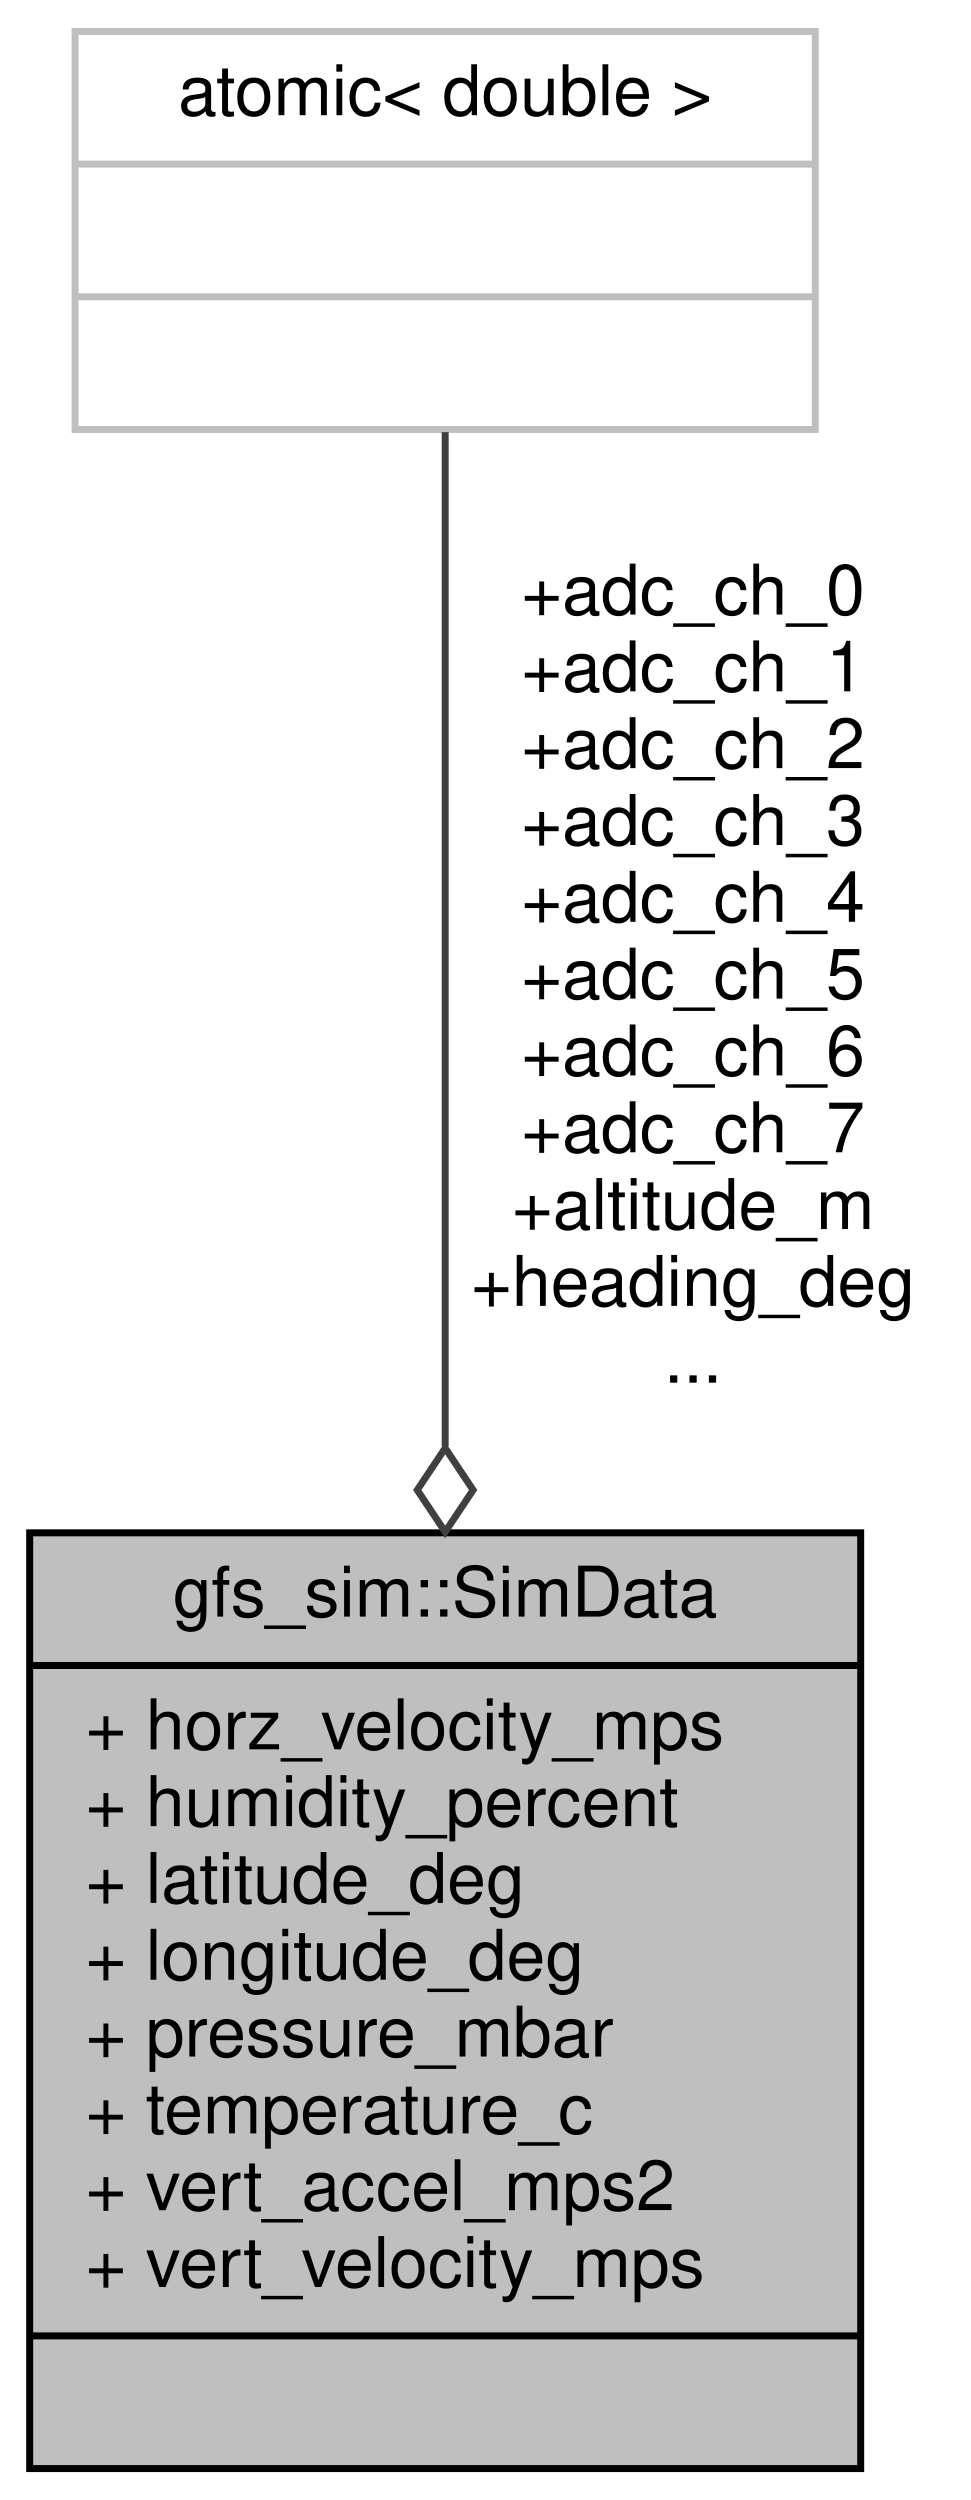
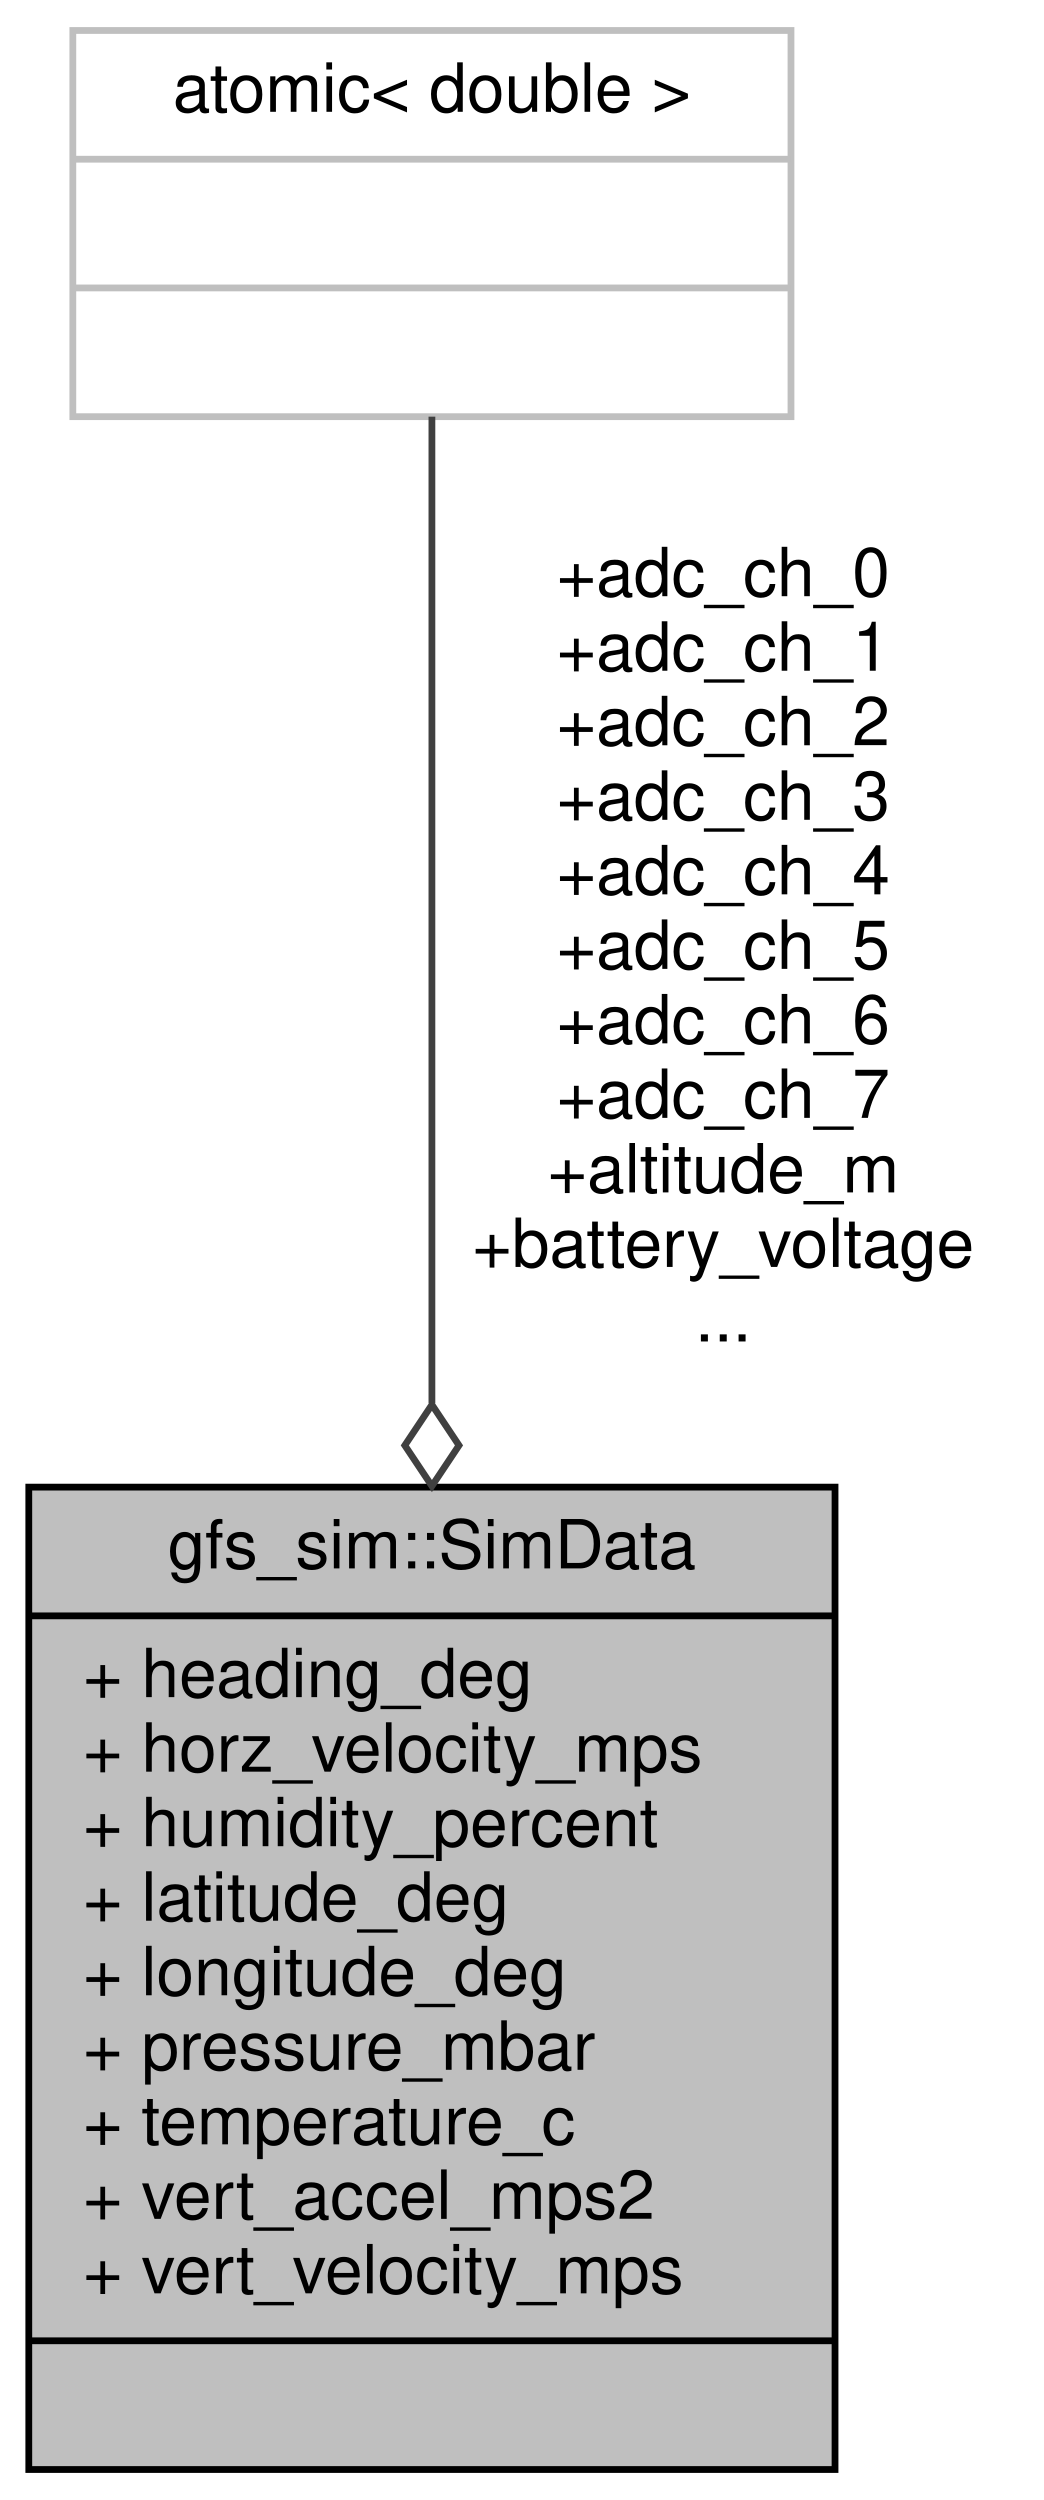
- <svg xmlns="http://www.w3.org/2000/svg" xmlns:xlink="http://www.w3.org/1999/xlink" width="139pt" height="358pt" viewBox="0.00 0.00 138.50 358.00">
-   <g id="graph0" class="graph" transform="scale(1 1) rotate(0) translate(4 354)">
+ <svg xmlns="http://www.w3.org/2000/svg" xmlns:xlink="http://www.w3.org/1999/xlink" width="154pt" height="369pt" viewBox="0.00 0.00 153.50 369.00">
+   <g id="graph0" class="graph" transform="scale(1 1) rotate(0) translate(4 365)">
    <g id="node1" class="node">
      <g id="a_node1">
        <a xlink:title=" ">
-           <polygon fill="#bfbfbf" stroke="black" points="0,-0.5 0,-134.5 119,-134.5 119,-0.5 0,-0.5" />
-           <text text-anchor="middle" x="59.5" y="-122.5" font-family="Helvetica,sans-Serif" font-size="10.00">gfs_sim::SimData</text>
-           <polyline fill="none" stroke="black" points="0,-115.5 119,-115.5 " />
+           <polygon fill="#bfbfbf" stroke="black" points="0,-0.5 0,-145.5 119,-145.5 119,-0.5 0,-0.5" />
+           <text text-anchor="middle" x="59.5" y="-133.5" font-family="Helvetica,sans-Serif" font-size="10.00">gfs_sim::SimData</text>
+           <polyline fill="none" stroke="black" points="0,-126.5 119,-126.5 " />
+           <text text-anchor="start" x="8" y="-114.5" font-family="Helvetica,sans-Serif" font-size="10.00">+ heading_deg</text>
          <text text-anchor="start" x="8" y="-103.5" font-family="Helvetica,sans-Serif" font-size="10.00">+ horz_velocity_mps</text>
          <text text-anchor="start" x="8" y="-92.5" font-family="Helvetica,sans-Serif" font-size="10.00">+ humidity_percent</text>
          <text text-anchor="start" x="8" y="-81.5" font-family="Helvetica,sans-Serif" font-size="10.00">+ latitude_deg</text>
          <text text-anchor="start" x="8" y="-70.5" font-family="Helvetica,sans-Serif" font-size="10.00">+ longitude_deg</text>
          <text text-anchor="start" x="8" y="-59.5" font-family="Helvetica,sans-Serif" font-size="10.00">+ pressure_mbar</text>
          <text text-anchor="start" x="8" y="-48.5" font-family="Helvetica,sans-Serif" font-size="10.00">+ temperature_c</text>
          <text text-anchor="start" x="8" y="-37.5" font-family="Helvetica,sans-Serif" font-size="10.00">+ vert_accel_mps2</text>
          <text text-anchor="start" x="8" y="-26.5" font-family="Helvetica,sans-Serif" font-size="10.00">+ vert_velocity_mps</text>
          <polyline fill="none" stroke="black" points="0,-19.5 119,-19.5 " />
          <text text-anchor="middle" x="59.5" y="-7.5" font-family="Helvetica,sans-Serif" font-size="10.00"> </text>
        </a>
      </g>
    </g>
    <g id="node2" class="node">
      <g id="a_node2">
        <a xlink:title=" ">
-           <polygon fill="none" stroke="#bfbfbf" points="6.5,-292.5 6.5,-349.5 112.5,-349.5 112.5,-292.5 6.5,-292.5" />
-           <text text-anchor="middle" x="59.5" y="-337.5" font-family="Helvetica,sans-Serif" font-size="10.00">atomic&lt; double &gt;</text>
-           <polyline fill="none" stroke="#bfbfbf" points="6.5,-330.5 112.5,-330.5 " />
-           <text text-anchor="middle" x="59.5" y="-318.5" font-family="Helvetica,sans-Serif" font-size="10.00"> </text>
-           <polyline fill="none" stroke="#bfbfbf" points="6.5,-311.5 112.5,-311.5 " />
-           <text text-anchor="middle" x="59.5" y="-299.5" font-family="Helvetica,sans-Serif" font-size="10.00"> </text>
+           <polygon fill="none" stroke="#bfbfbf" points="6.5,-303.5 6.5,-360.5 112.5,-360.5 112.5,-303.5 6.5,-303.5" />
+           <text text-anchor="middle" x="59.5" y="-348.5" font-family="Helvetica,sans-Serif" font-size="10.00">atomic&lt; double &gt;</text>
+           <polyline fill="none" stroke="#bfbfbf" points="6.5,-341.5 112.5,-341.5 " />
+           <text text-anchor="middle" x="59.5" y="-329.5" font-family="Helvetica,sans-Serif" font-size="10.00"> </text>
+           <polyline fill="none" stroke="#bfbfbf" points="6.5,-322.5 112.5,-322.5 " />
+           <text text-anchor="middle" x="59.5" y="-310.5" font-family="Helvetica,sans-Serif" font-size="10.00"> </text>
        </a>
      </g>
    </g>
    <g id="edge1" class="edge">
-       <path fill="none" stroke="#404040" d="M59.5,-292.12C59.5,-257.34 59.5,-196.42 59.5,-146.94" />
-       <polygon fill="none" stroke="#404040" points="59.5,-146.63 55.5,-140.63 59.5,-134.63 63.5,-140.63 59.5,-146.63" />
-       <text text-anchor="middle" x="95" y="-266" font-family="Helvetica,sans-Serif" font-size="10.00"> +adc_ch_0</text>
-       <text text-anchor="middle" x="95" y="-255" font-family="Helvetica,sans-Serif" font-size="10.00">+adc_ch_1</text>
-       <text text-anchor="middle" x="95" y="-244" font-family="Helvetica,sans-Serif" font-size="10.00">+adc_ch_2</text>
-       <text text-anchor="middle" x="95" y="-233" font-family="Helvetica,sans-Serif" font-size="10.00">+adc_ch_3</text>
-       <text text-anchor="middle" x="95" y="-222" font-family="Helvetica,sans-Serif" font-size="10.00">+adc_ch_4</text>
-       <text text-anchor="middle" x="95" y="-211" font-family="Helvetica,sans-Serif" font-size="10.00">+adc_ch_5</text>
-       <text text-anchor="middle" x="95" y="-200" font-family="Helvetica,sans-Serif" font-size="10.00">+adc_ch_6</text>
-       <text text-anchor="middle" x="95" y="-189" font-family="Helvetica,sans-Serif" font-size="10.00">+adc_ch_7</text>
-       <text text-anchor="middle" x="95" y="-178" font-family="Helvetica,sans-Serif" font-size="10.00">+altitude_m</text>
-       <text text-anchor="middle" x="95" y="-167" font-family="Helvetica,sans-Serif" font-size="10.00">+heading_deg</text>
-       <text text-anchor="middle" x="95" y="-156" font-family="Helvetica,sans-Serif" font-size="10.00">...</text>
+       <path fill="none" stroke="#404040" d="M59.5,-303.5C59.5,-268.98 59.5,-208.21 59.5,-157.88" />
+       <polygon fill="none" stroke="#404040" points="59.5,-157.66 55.5,-151.66 59.5,-145.66 63.5,-151.66 59.5,-157.66" />
+       <text text-anchor="middle" x="102.5" y="-277" font-family="Helvetica,sans-Serif" font-size="10.00"> +adc_ch_0</text>
+       <text text-anchor="middle" x="102.5" y="-266" font-family="Helvetica,sans-Serif" font-size="10.00">+adc_ch_1</text>
+       <text text-anchor="middle" x="102.5" y="-255" font-family="Helvetica,sans-Serif" font-size="10.00">+adc_ch_2</text>
+       <text text-anchor="middle" x="102.5" y="-244" font-family="Helvetica,sans-Serif" font-size="10.00">+adc_ch_3</text>
+       <text text-anchor="middle" x="102.5" y="-233" font-family="Helvetica,sans-Serif" font-size="10.00">+adc_ch_4</text>
+       <text text-anchor="middle" x="102.5" y="-222" font-family="Helvetica,sans-Serif" font-size="10.00">+adc_ch_5</text>
+       <text text-anchor="middle" x="102.5" y="-211" font-family="Helvetica,sans-Serif" font-size="10.00">+adc_ch_6</text>
+       <text text-anchor="middle" x="102.5" y="-200" font-family="Helvetica,sans-Serif" font-size="10.00">+adc_ch_7</text>
+       <text text-anchor="middle" x="102.5" y="-189" font-family="Helvetica,sans-Serif" font-size="10.00">+altitude_m</text>
+       <text text-anchor="middle" x="102.5" y="-178" font-family="Helvetica,sans-Serif" font-size="10.00">+battery_voltage</text>
+       <text text-anchor="middle" x="102.5" y="-167" font-family="Helvetica,sans-Serif" font-size="10.00">...</text>
    </g>
  </g>
</svg>
